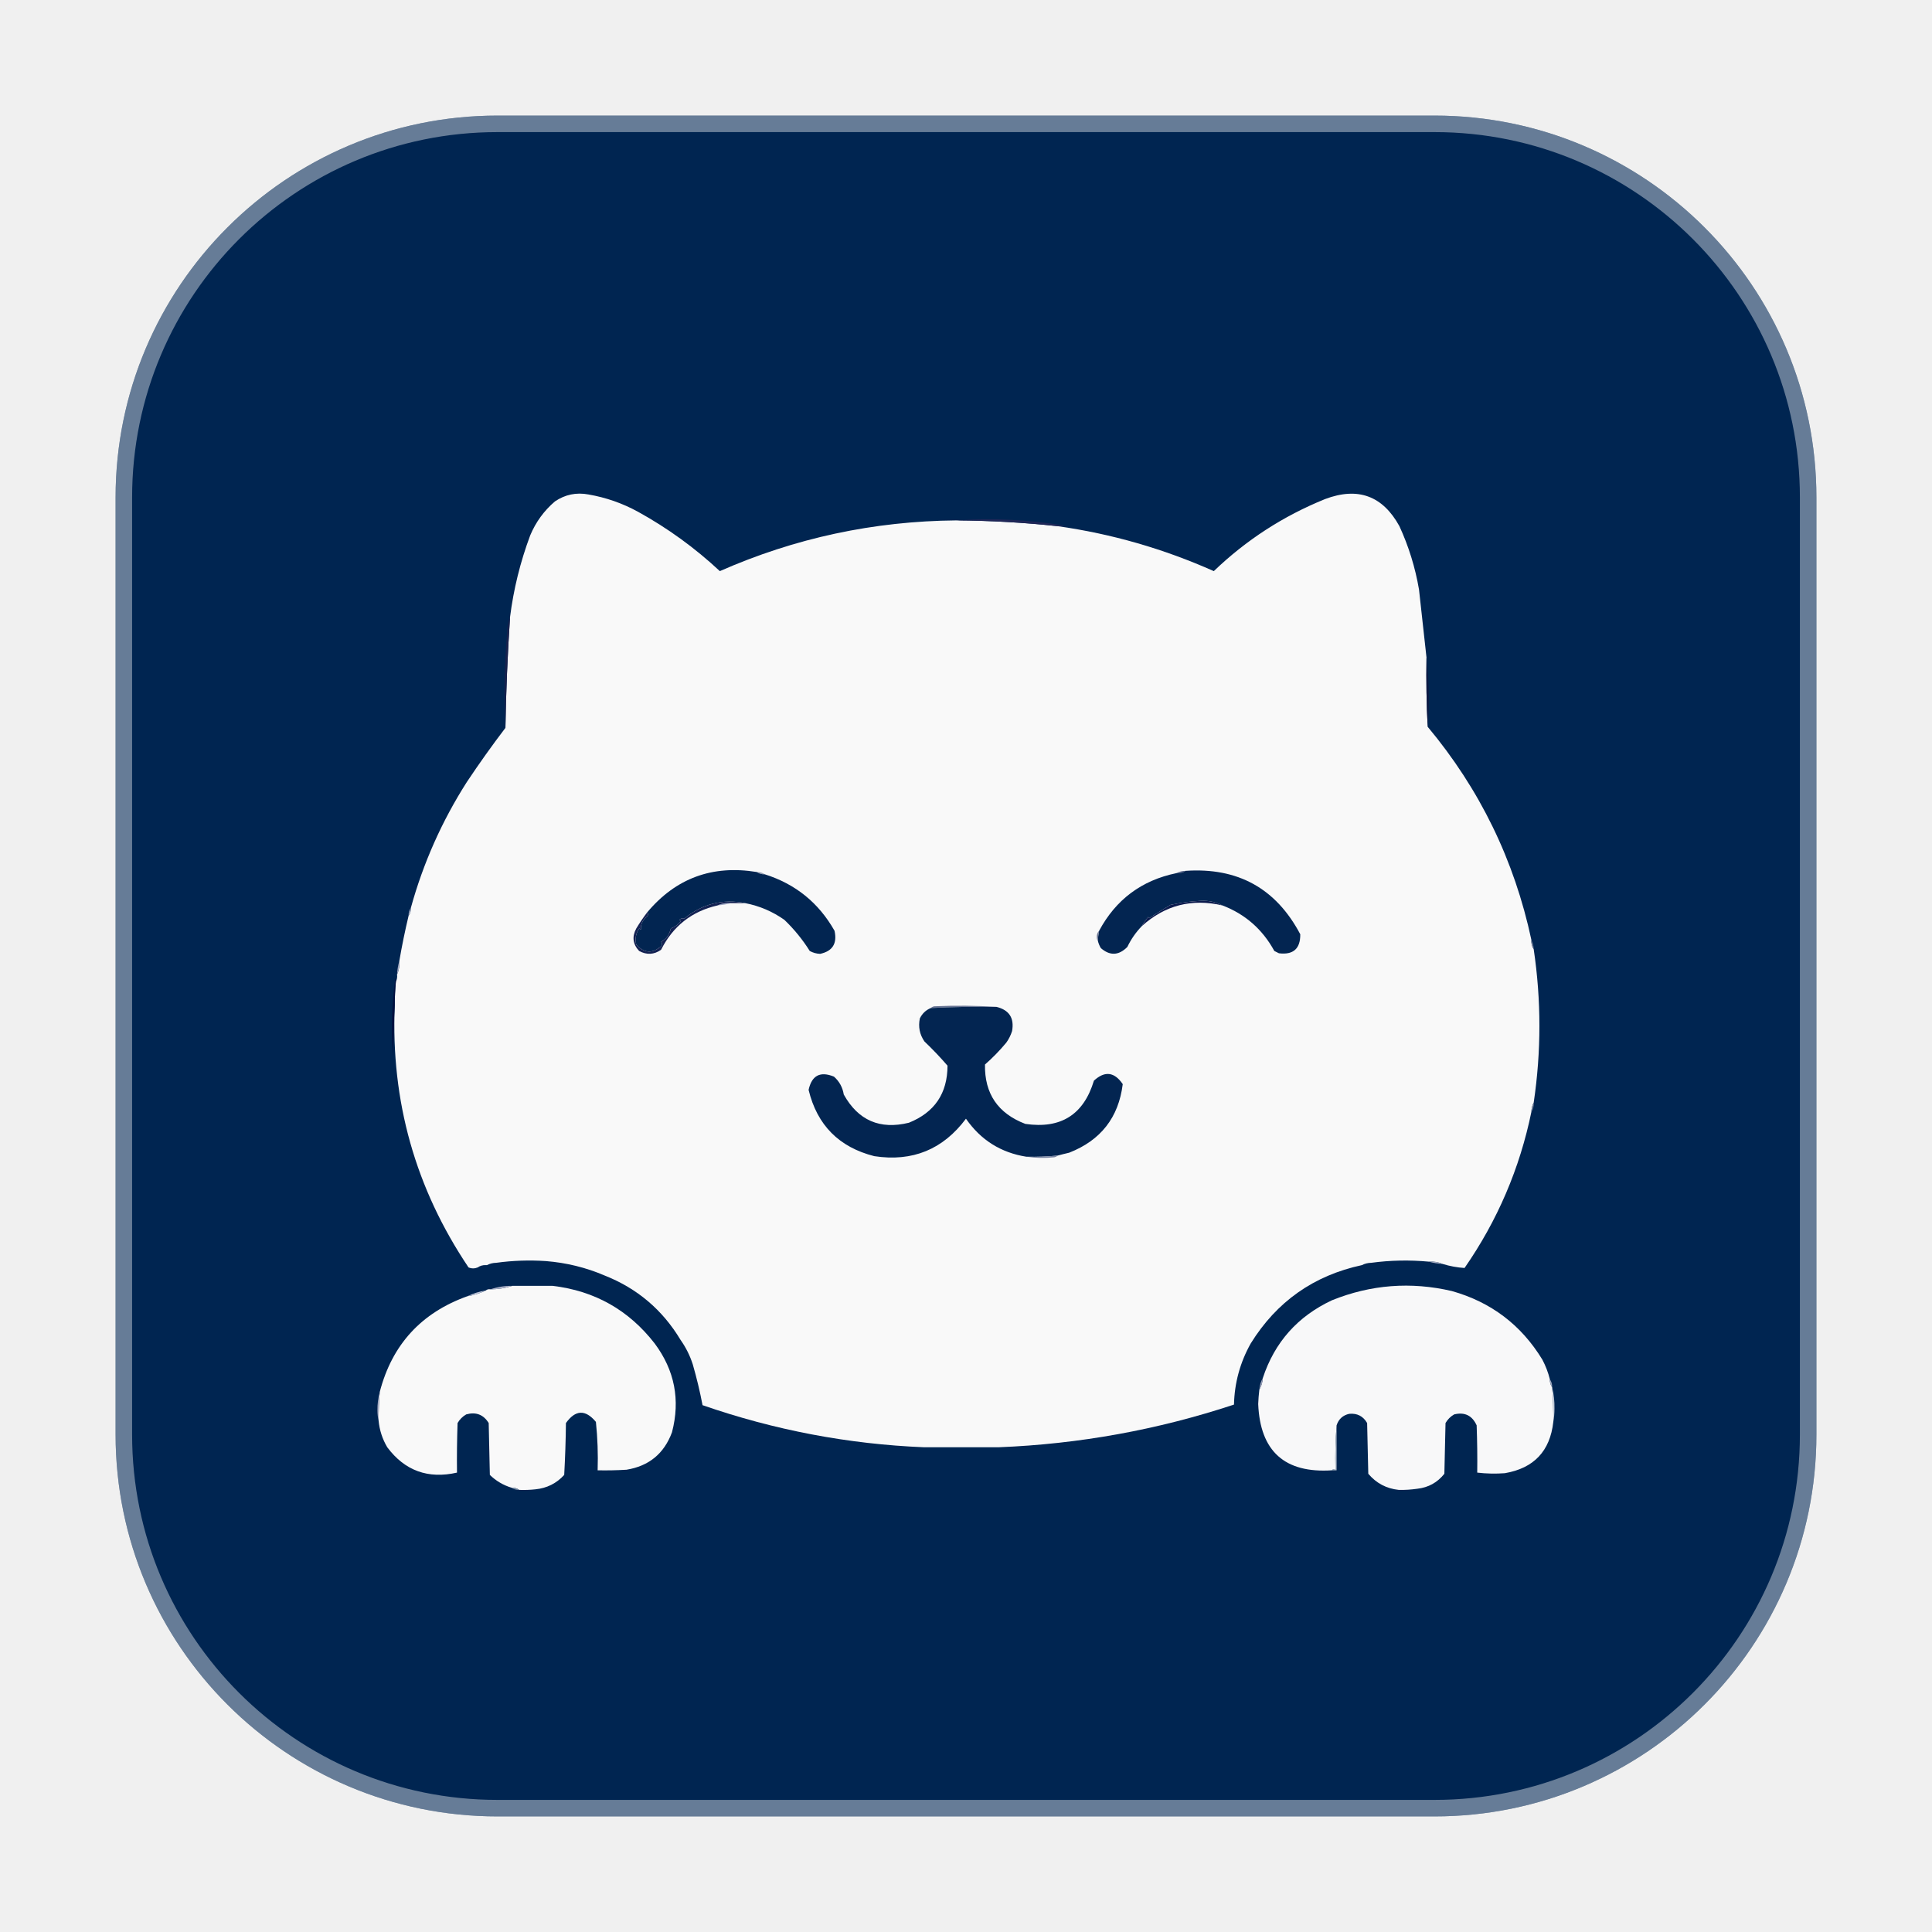
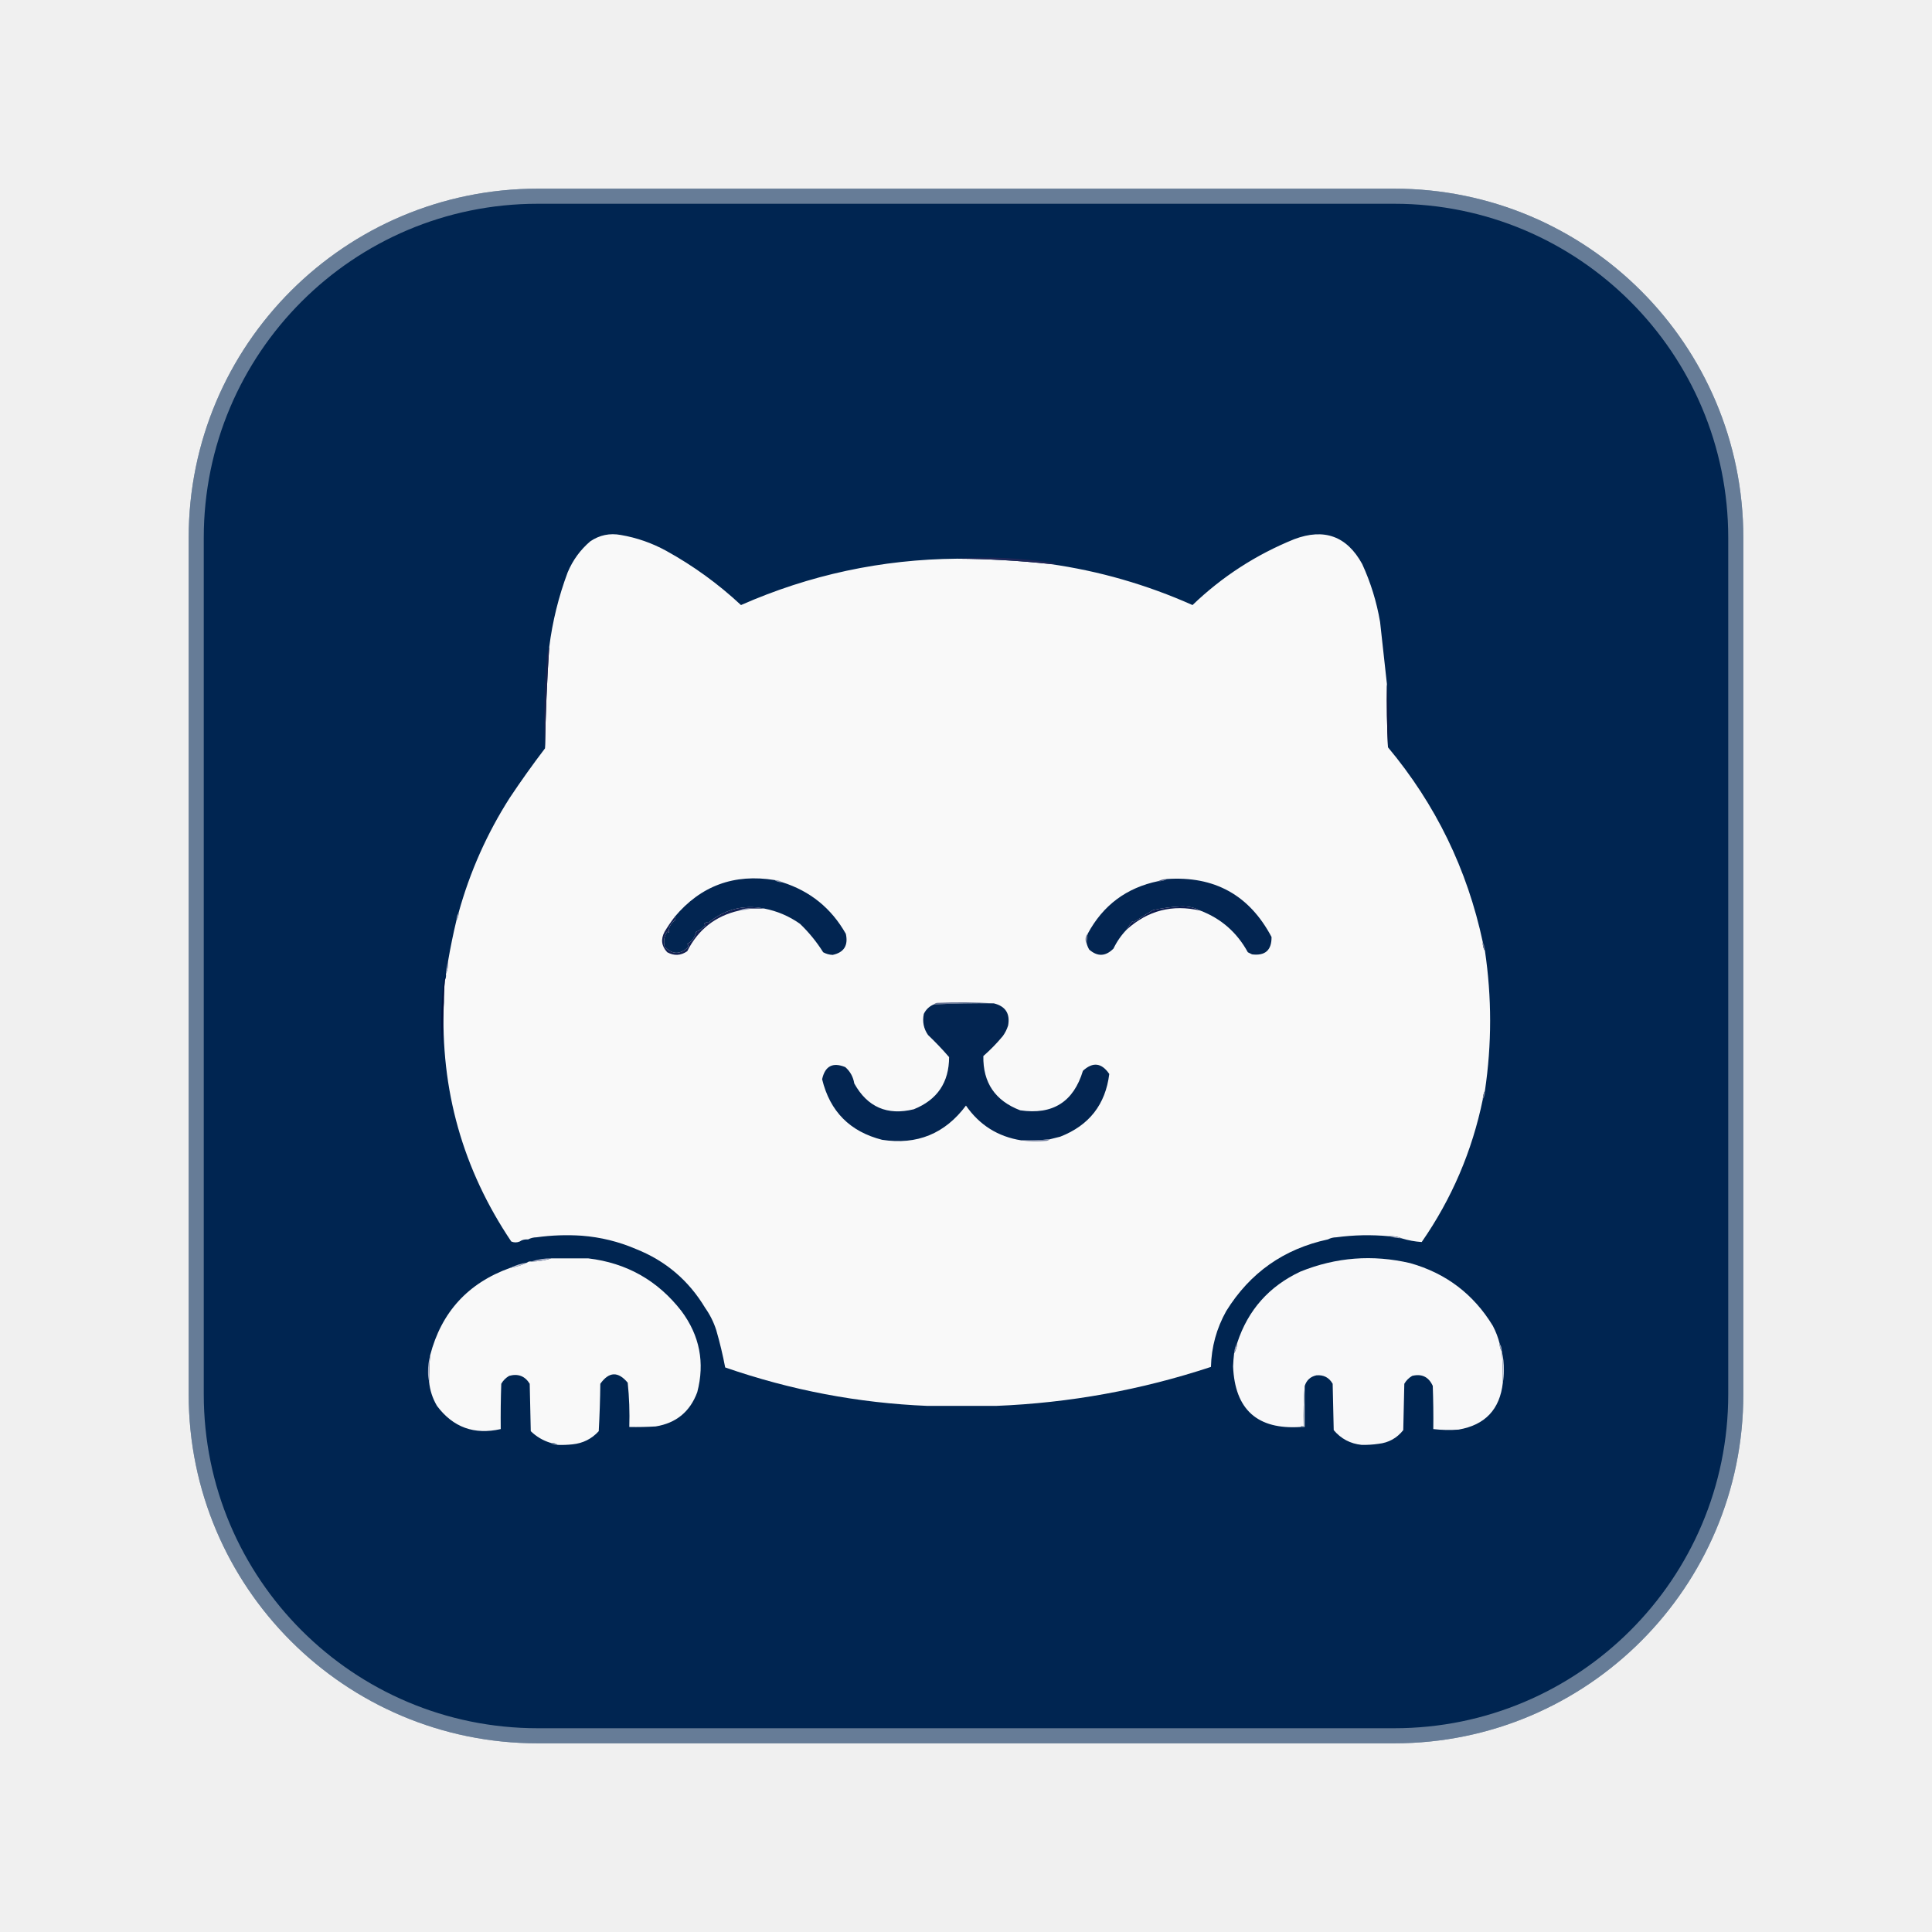
- <svg xmlns="http://www.w3.org/2000/svg" viewBox="44 44 936 936" width="1024" height="1024">
+ <svg xmlns="http://www.w3.org/2000/svg" viewBox="0 0 1024 1024" width="1024" height="1024">
  <defs>
    <clipPath id="round">
      <rect x="100.0" y="100.0" width="824" height="824" rx="185" ry="185" />
    </clipPath>
  </defs>
  <g clip-path="url(#round)">
    <rect x="100.0" y="100.0" width="824" height="824" fill="#002551" />
    <g transform="translate(161.80 161.80) scale(0.5585)">
      <g>
        <path style="opacity:1" fill="#f9f9f9" d="M 618.5,240.5 C 647.925,240.677 677.258,242.344 706.5,245.5C 753.323,252.113 798.49,265.113 842,284.5C 870.064,257.538 902.23,236.704 938.5,222C 966.969,211.263 988.469,219.096 1003,245.5C 1011.08,263.079 1016.75,281.412 1020,300.5C 1022.13,320.204 1024.29,339.871 1026.5,359.5C 1026.17,379.674 1026.5,399.674 1027.5,419.5C 1072.74,473.648 1102.74,535.314 1117.5,604.5C 1117.29,607.495 1117.96,610.162 1119.5,612.5C 1126.08,656.83 1126.08,701.163 1119.5,745.5C 1118.23,747.905 1117.57,750.572 1117.5,753.5C 1107.38,802.706 1088.05,847.872 1059.5,889C 1053.04,888.572 1046.71,887.405 1040.5,885.5C 1036.79,883.864 1032.79,883.198 1028.5,883.5C 1011.79,881.938 995.122,882.271 978.5,884.5C 975.572,884.565 972.905,885.232 970.5,886.5C 928.686,895.489 896.519,918.156 874,954.5C 864.791,970.962 859.958,988.628 859.5,1007.5C 793.269,1029.39 725.269,1041.72 655.5,1044.5C 633.833,1044.5 612.167,1044.5 590.5,1044.5C 524.821,1041.8 460.821,1029.63 398.5,1008C 396.254,996.177 393.421,984.344 390,972.5C 387.524,964.881 384.024,957.881 379.5,951.5C 363.815,925.334 341.815,906.667 313.5,895.5C 297.343,888.573 280.343,884.406 262.5,883C 248.055,882.038 233.722,882.538 219.5,884.5C 216.572,884.565 213.905,885.232 211.5,886.5C 211.167,886.5 210.833,886.5 210.5,886.5C 207.848,886.41 205.515,887.076 203.5,888.5C 200.823,889.614 198.156,889.614 195.5,888.5C 149.432,819.968 128.098,744.301 131.5,661.5C 131.502,654.48 131.835,647.48 132.5,640.5C 133.461,638.735 133.795,636.735 133.5,634.5C 135.136,630.79 135.802,626.79 135.5,622.5C 137.764,609.333 140.431,596.333 143.5,583.5C 144.924,581.485 145.59,579.152 145.5,576.5C 156.228,537.714 172.395,501.381 194,467.5C 204.685,451.452 215.852,435.786 227.5,420.5C 228.042,388.62 229.375,356.62 231.5,324.5C 234.549,300.253 240.382,276.586 249,253.5C 253.868,241.906 261.035,232.073 270.5,224C 279.336,218.042 289.002,216.042 299.5,218C 314.655,220.607 328.988,225.607 342.5,233C 368.29,247.23 391.957,264.396 413.5,284.5C 478.68,255.797 547.014,241.13 618.5,240.5 Z" />
      </g>
      <g>
        <path style="opacity:1" fill="#1f2657" d="M 706.5,245.5 C 677.258,242.344 647.925,240.677 618.5,240.5C 649.662,238.284 680.995,239.784 712.5,245C 710.527,245.495 708.527,245.662 706.5,245.5 Z" />
      </g>
      <g>
        <path style="opacity:1" fill="#18214c" d="M 231.5,324.5 C 229.375,356.62 228.042,388.62 227.5,420.5C 226.104,392.965 226.604,365.298 229,337.5C 229.17,331.677 230.003,327.344 231.5,324.5 Z" />
      </g>
      <g>
        <path style="opacity:1" fill="#0c1943" d="M 1026.5,359.5 C 1027.92,371.971 1028.59,384.637 1028.5,397.5C 1028.5,405.008 1028.17,412.341 1027.5,419.5C 1026.5,399.674 1026.17,379.674 1026.5,359.5 Z" />
      </g>
      <g>
        <path style="opacity:1" fill="#505c83" d="M 817.5,544.5 C 815.162,546.04 812.495,546.706 809.5,546.5C 811.905,545.232 814.572,544.565 817.5,544.5 Z" />
      </g>
      <g>
        <path style="opacity:1" fill="#919ab0" d="M 445.5,545.5 C 448.152,545.41 450.485,546.076 452.5,547.5C 449.848,547.59 447.515,546.924 445.5,545.5 Z" />
      </g>
      <g>
        <path style="opacity:1" fill="#022551" d="M 445.5,545.5 C 447.515,546.924 449.848,547.59 452.5,547.5C 479.103,555.885 499.269,572.218 513,596.5C 515.435,607.525 511.268,614.191 500.5,616.5C 497.302,616.378 494.302,615.545 491.5,614C 485.302,604.13 477.969,595.13 469.5,587C 459.207,579.735 447.873,574.902 435.5,572.5C 415.88,568.656 398.213,573.156 382.5,586C 380.905,585.383 379.572,585.716 378.5,587C 378.957,587.414 379.291,587.914 379.5,588.5C 376.839,591.423 374.005,593.423 371,594.5C 369.606,600.126 366.772,603.96 362.5,606C 363.517,607.049 363.684,608.216 363,609.5C 355.276,616.472 347.943,616.139 341,608.5C 339.805,603.4 340.638,598.733 343.5,594.5C 344.086,594.709 344.586,595.043 345,595.5C 344.718,590.888 346.551,587.055 350.5,584C 351.515,582.627 351.515,581.46 350.5,580.5C 375.329,550.884 406.995,539.218 445.5,545.5 Z" />
      </g>
      <g>
        <path style="opacity:1" fill="#032551" d="M 817.5,544.5 C 862.791,541.392 895.958,559.726 917,599.5C 917.138,612.028 910.971,617.528 898.5,616C 897.167,615.333 895.833,614.667 894.5,614C 884.255,595.245 869.255,582.078 849.5,574.5C 843.812,571.54 837.645,570.207 831,570.5C 822.066,570.919 813.233,572.086 804.5,574C 798.217,577.721 792.05,581.554 786,585.5C 785.667,585.167 785.333,584.833 785,584.5C 782.92,587.065 781.087,589.732 779.5,592.5C 774.384,597.792 770.218,603.792 767,610.5C 759.55,618.016 751.883,618.349 744,611.5C 742.878,609.593 742.045,607.593 741.5,605.5C 741.508,602.455 741.841,599.455 742.5,596.5C 757.037,569.397 779.371,552.73 809.5,546.5C 812.495,546.706 815.162,546.04 817.5,544.5 Z" />
      </g>
      <g>
        <path style="opacity:1" fill="#0c1a4d" d="M 849.5,574.5 C 822.908,568.314 799.574,574.314 779.5,592.5C 781.087,589.732 782.92,587.065 785,584.5C 785.333,584.833 785.667,585.167 786,585.5C 792.05,581.554 798.217,577.721 804.5,574C 813.233,572.086 822.066,570.919 831,570.5C 837.645,570.207 843.812,571.54 849.5,574.5 Z" />
      </g>
      <g>
        <path style="opacity:1" fill="#98a2bf" d="M 423.5,572.5 C 419.684,573.482 415.684,574.149 411.5,574.5C 415.183,572.75 419.183,572.083 423.5,572.5 Z" />
      </g>
      <g>
        <path style="opacity:1" fill="#9ea6be" d="M 145.5,576.5 C 145.59,579.152 144.924,581.485 143.5,583.5C 143.41,580.848 144.076,578.515 145.5,576.5 Z" />
      </g>
      <g>
        <path style="opacity:1" fill="#132152" d="M 435.5,572.5 C 431.5,572.5 427.5,572.5 423.5,572.5C 419.183,572.083 415.183,572.75 411.5,574.5C 389.242,579.57 372.909,592.403 362.5,613C 356.408,617.241 350.075,617.574 343.5,614C 337.996,608.137 337.163,601.637 341,594.5C 343.929,589.631 347.096,584.965 350.5,580.5C 351.515,581.46 351.515,582.627 350.5,584C 346.551,587.055 344.718,590.888 345,595.5C 344.586,595.043 344.086,594.709 343.5,594.5C 340.638,598.733 339.805,603.4 341,608.5C 347.943,616.139 355.276,616.472 363,609.5C 363.684,608.216 363.517,607.049 362.5,606C 366.772,603.96 369.606,600.126 371,594.5C 374.005,593.423 376.839,591.423 379.5,588.5C 379.291,587.914 378.957,587.414 378.5,587C 379.572,585.716 380.905,585.383 382.5,586C 398.213,573.156 415.88,568.656 435.5,572.5 Z" />
      </g>
      <g>
        <path style="opacity:1" fill="#6c7794" d="M 742.5,596.5 C 741.841,599.455 741.508,602.455 741.5,605.5C 740.848,604.551 740.514,603.385 740.5,602C 740.393,599.779 741.06,597.946 742.5,596.5 Z" />
      </g>
      <g>
        <path style="opacity:1" fill="#6f7b97" d="M 1117.5,604.5 C 1118.77,606.905 1119.43,609.572 1119.5,612.5C 1117.96,610.162 1117.29,607.495 1117.5,604.5 Z" />
      </g>
      <g>
        <path style="opacity:1" fill="#a8aec5" d="M 135.5,622.5 C 135.802,626.79 135.136,630.79 133.5,634.5C 133.717,630.295 134.383,626.295 135.5,622.5 Z" />
      </g>
      <g>
        <path style="opacity:1" fill="#677393" d="M 653.5,662.5 C 634.473,662.218 615.473,662.551 596.5,663.5C 597.263,662.732 598.263,662.232 599.5,662C 617.671,661.171 635.671,661.338 653.5,662.5 Z" />
      </g>
      <g>
        <path style="opacity:1" fill="#032551" d="M 653.5,662.5 C 664.536,665.228 669.036,672.228 667,683.5C 665.861,687.112 664.194,690.446 662,693.5C 656.35,700.317 650.184,706.65 643.5,712.5C 643.058,737.755 654.725,754.922 678.5,764C 709.272,768.521 729.105,756.021 738,726.5C 747.413,717.842 755.746,718.842 763,729.5C 759.409,758.463 743.909,778.297 716.5,789C 713.111,789.776 709.778,790.609 706.5,791.5C 697.533,792.383 688.533,792.716 679.5,792.5C 657.328,788.994 639.828,777.994 627,759.5C 607.084,786.202 580.584,797.035 547.5,792C 516.901,784.235 497.901,765.068 490.5,734.5C 493.257,721.955 500.59,718.121 512.5,723C 517.164,727.124 519.998,732.291 521,738.5C 533.515,761.003 552.348,769.17 577.5,763C 599.78,754.048 610.947,737.548 611,713.5C 604.698,706.197 598.032,699.197 591,692.5C 586.824,686.46 585.491,679.794 587,672.5C 589.072,668.26 592.238,665.26 596.5,663.5C 615.473,662.551 634.473,662.218 653.5,662.5 Z" />
      </g>
      <g>
        <path style="opacity:1" fill="#01103f" d="M 132.5,640.5 C 131.835,647.48 131.502,654.48 131.5,661.5C 130.669,675.994 130.169,690.661 130,705.5C 128.188,682.722 128.854,660.055 132,637.5C 132.483,638.448 132.649,639.448 132.5,640.5 Z" />
      </g>
      <g>
        <path style="opacity:1" fill="#7c869d" d="M 1119.5,745.5 C 1119.71,748.495 1119.04,751.162 1117.5,753.5C 1117.57,750.572 1118.23,747.905 1119.5,745.5 Z" />
      </g>
      <g>
        <path style="opacity:1" fill="#7581a0" d="M 706.5,791.5 C 705.737,792.268 704.737,792.768 703.5,793C 695.323,793.823 687.323,793.656 679.5,792.5C 688.533,792.716 697.533,792.383 706.5,791.5 Z" />
      </g>
      <g>
        <path style="opacity:1" fill="#a7aec3" d="M 1028.5,883.5 C 1032.79,883.198 1036.79,883.864 1040.5,885.5C 1036.29,885.283 1032.29,884.617 1028.5,883.5 Z" />
      </g>
      <g>
        <path style="opacity:1" fill="#f9f9f9" d="M 233.5,904.5 C 242.833,904.5 252.167,904.5 261.5,904.5C 263.833,904.5 266.167,904.5 268.5,904.5C 304.989,908.827 334.489,925.494 357,954.5C 374.323,977.781 379.323,1003.45 372,1031.5C 365.153,1050.01 351.986,1060.85 332.5,1064C 324.173,1064.5 315.84,1064.67 307.5,1064.5C 307.947,1050.43 307.447,1036.43 306,1022.5C 296.93,1011.58 288.263,1011.91 280,1023.5C 279.833,1038.51 279.333,1053.51 278.5,1068.5C 271.841,1075.83 263.508,1080 253.5,1081C 248.845,1081.5 244.179,1081.67 239.5,1081.5C 237.485,1080.08 235.152,1079.41 232.5,1079.5C 225.481,1077.32 219.315,1073.66 214,1068.5C 213.667,1053.5 213.333,1038.5 213,1023.5C 208.464,1016.16 201.964,1013.66 193.5,1016C 190.333,1017.83 187.833,1020.33 186,1023.5C 185.5,1037.83 185.333,1052.16 185.5,1066.5C 160.376,1072.2 140.21,1064.86 125,1044.5C 120.792,1037.38 118.292,1029.71 117.5,1021.5C 117.482,1013.15 117.815,1004.82 118.5,996.5C 129.171,955.493 154.504,927.826 194.5,913.5C 200.166,912.61 205.5,910.943 210.5,908.5C 211.568,907.566 212.901,907.232 214.5,907.5C 221.111,907.453 227.444,906.453 233.5,904.5 Z" />
      </g>
      <g>
        <path style="opacity:1" fill="#f8f8f9" d="M 1133.5,985.5 C 1133.41,988.152 1134.08,990.485 1135.5,992.5C 1136.26,1002.48 1136.59,1012.48 1136.5,1022.5C 1133.68,1047.82 1119.68,1062.66 1094.5,1067C 1086.48,1067.61 1078.48,1067.44 1070.5,1066.5C 1070.67,1052.83 1070.5,1039.16 1070,1025.5C 1066.12,1016.96 1059.62,1013.79 1050.5,1016C 1047.33,1017.83 1044.83,1020.33 1043,1023.5C 1042.67,1038.17 1042.33,1052.83 1042,1067.5C 1035.97,1075.1 1028.14,1079.43 1018.5,1080.5C 1013.2,1081.27 1007.87,1081.61 1002.5,1081.5C 991.789,1080.39 982.955,1075.73 976,1067.5C 975.667,1052.83 975.333,1038.17 975,1023.5C 971.569,1017.53 966.402,1014.87 959.5,1015.5C 953.942,1016.72 950.275,1020.06 948.5,1025.5C 947.505,1037.99 947.171,1050.66 947.5,1063.5C 946.209,1063.26 945.209,1063.6 944.5,1064.5C 903.542,1067.19 882.208,1048.02 880.5,1007C 880.658,1002.81 880.991,998.641 881.5,994.5C 883.277,991.495 884.277,988.162 884.5,984.5C 894.73,953.43 914.73,930.93 944.5,917C 978.246,903.385 1012.91,900.718 1048.5,909C 1082.5,918.575 1108.67,938.409 1127,968.5C 1129.86,973.928 1132.03,979.595 1133.5,985.5 Z" />
      </g>
      <g>
        <path style="opacity:1" fill="#adb2c9" d="M 233.5,904.5 C 227.444,906.453 221.111,907.453 214.5,907.5C 220.536,905.419 226.869,904.419 233.5,904.5 Z" />
      </g>
      <g>
        <path style="opacity:1" fill="#bec4d7" d="M 210.5,908.5 C 205.5,910.943 200.166,912.61 194.5,913.5C 199.5,911.057 204.834,909.39 210.5,908.5 Z" />
      </g>
      <g>
        <path style="opacity:1" fill="#9ba0b8" d="M 884.5,984.5 C 884.277,988.162 883.277,991.495 881.5,994.5C 881.723,990.838 882.723,987.505 884.5,984.5 Z" />
      </g>
      <g>
        <path style="opacity:1" fill="#9aa5bc" d="M 1133.5,985.5 C 1134.92,987.515 1135.59,989.848 1135.5,992.5C 1134.08,990.485 1133.41,988.152 1133.5,985.5 Z" />
      </g>
      <g>
        <path style="opacity:1" fill="#adb1c6" d="M 118.5,996.5 C 117.815,1004.82 117.482,1013.15 117.5,1021.5C 116.835,1018.69 116.502,1015.69 116.5,1012.5C 116.429,1006.93 117.096,1001.6 118.5,996.5 Z" />
      </g>
      <g>
        <path style="opacity:1" fill="#c9d0dc" d="M 1135.5,992.5 C 1136.96,998.434 1137.63,1004.6 1137.5,1011C 1137.5,1015.02 1137.17,1018.85 1136.5,1022.5C 1136.59,1012.48 1136.26,1002.48 1135.5,992.5 Z" />
      </g>
      <g>
        <path style="opacity:1" fill="#b5bfcb" d="M 948.5,1025.5 C 948.5,1038.5 948.5,1051.5 948.5,1064.5C 947.167,1064.5 945.833,1064.5 944.5,1064.5C 945.209,1063.6 946.209,1063.26 947.5,1063.5C 947.171,1050.66 947.505,1037.99 948.5,1025.5 Z" />
      </g>
      <g>
        <path style="opacity:1" fill="#8193aa" d="M 232.5,1079.5 C 235.152,1079.41 237.485,1080.08 239.5,1081.5C 236.848,1081.59 234.515,1080.92 232.5,1079.5 Z" />
      </g>
    </g>
  </g>
  <rect x="104.0" y="104.0" width="816" height="816" rx="181.0" ry="181.0" fill="none" stroke="#ffffff" stroke-opacity="0.4" stroke-width="8" />
</svg>
